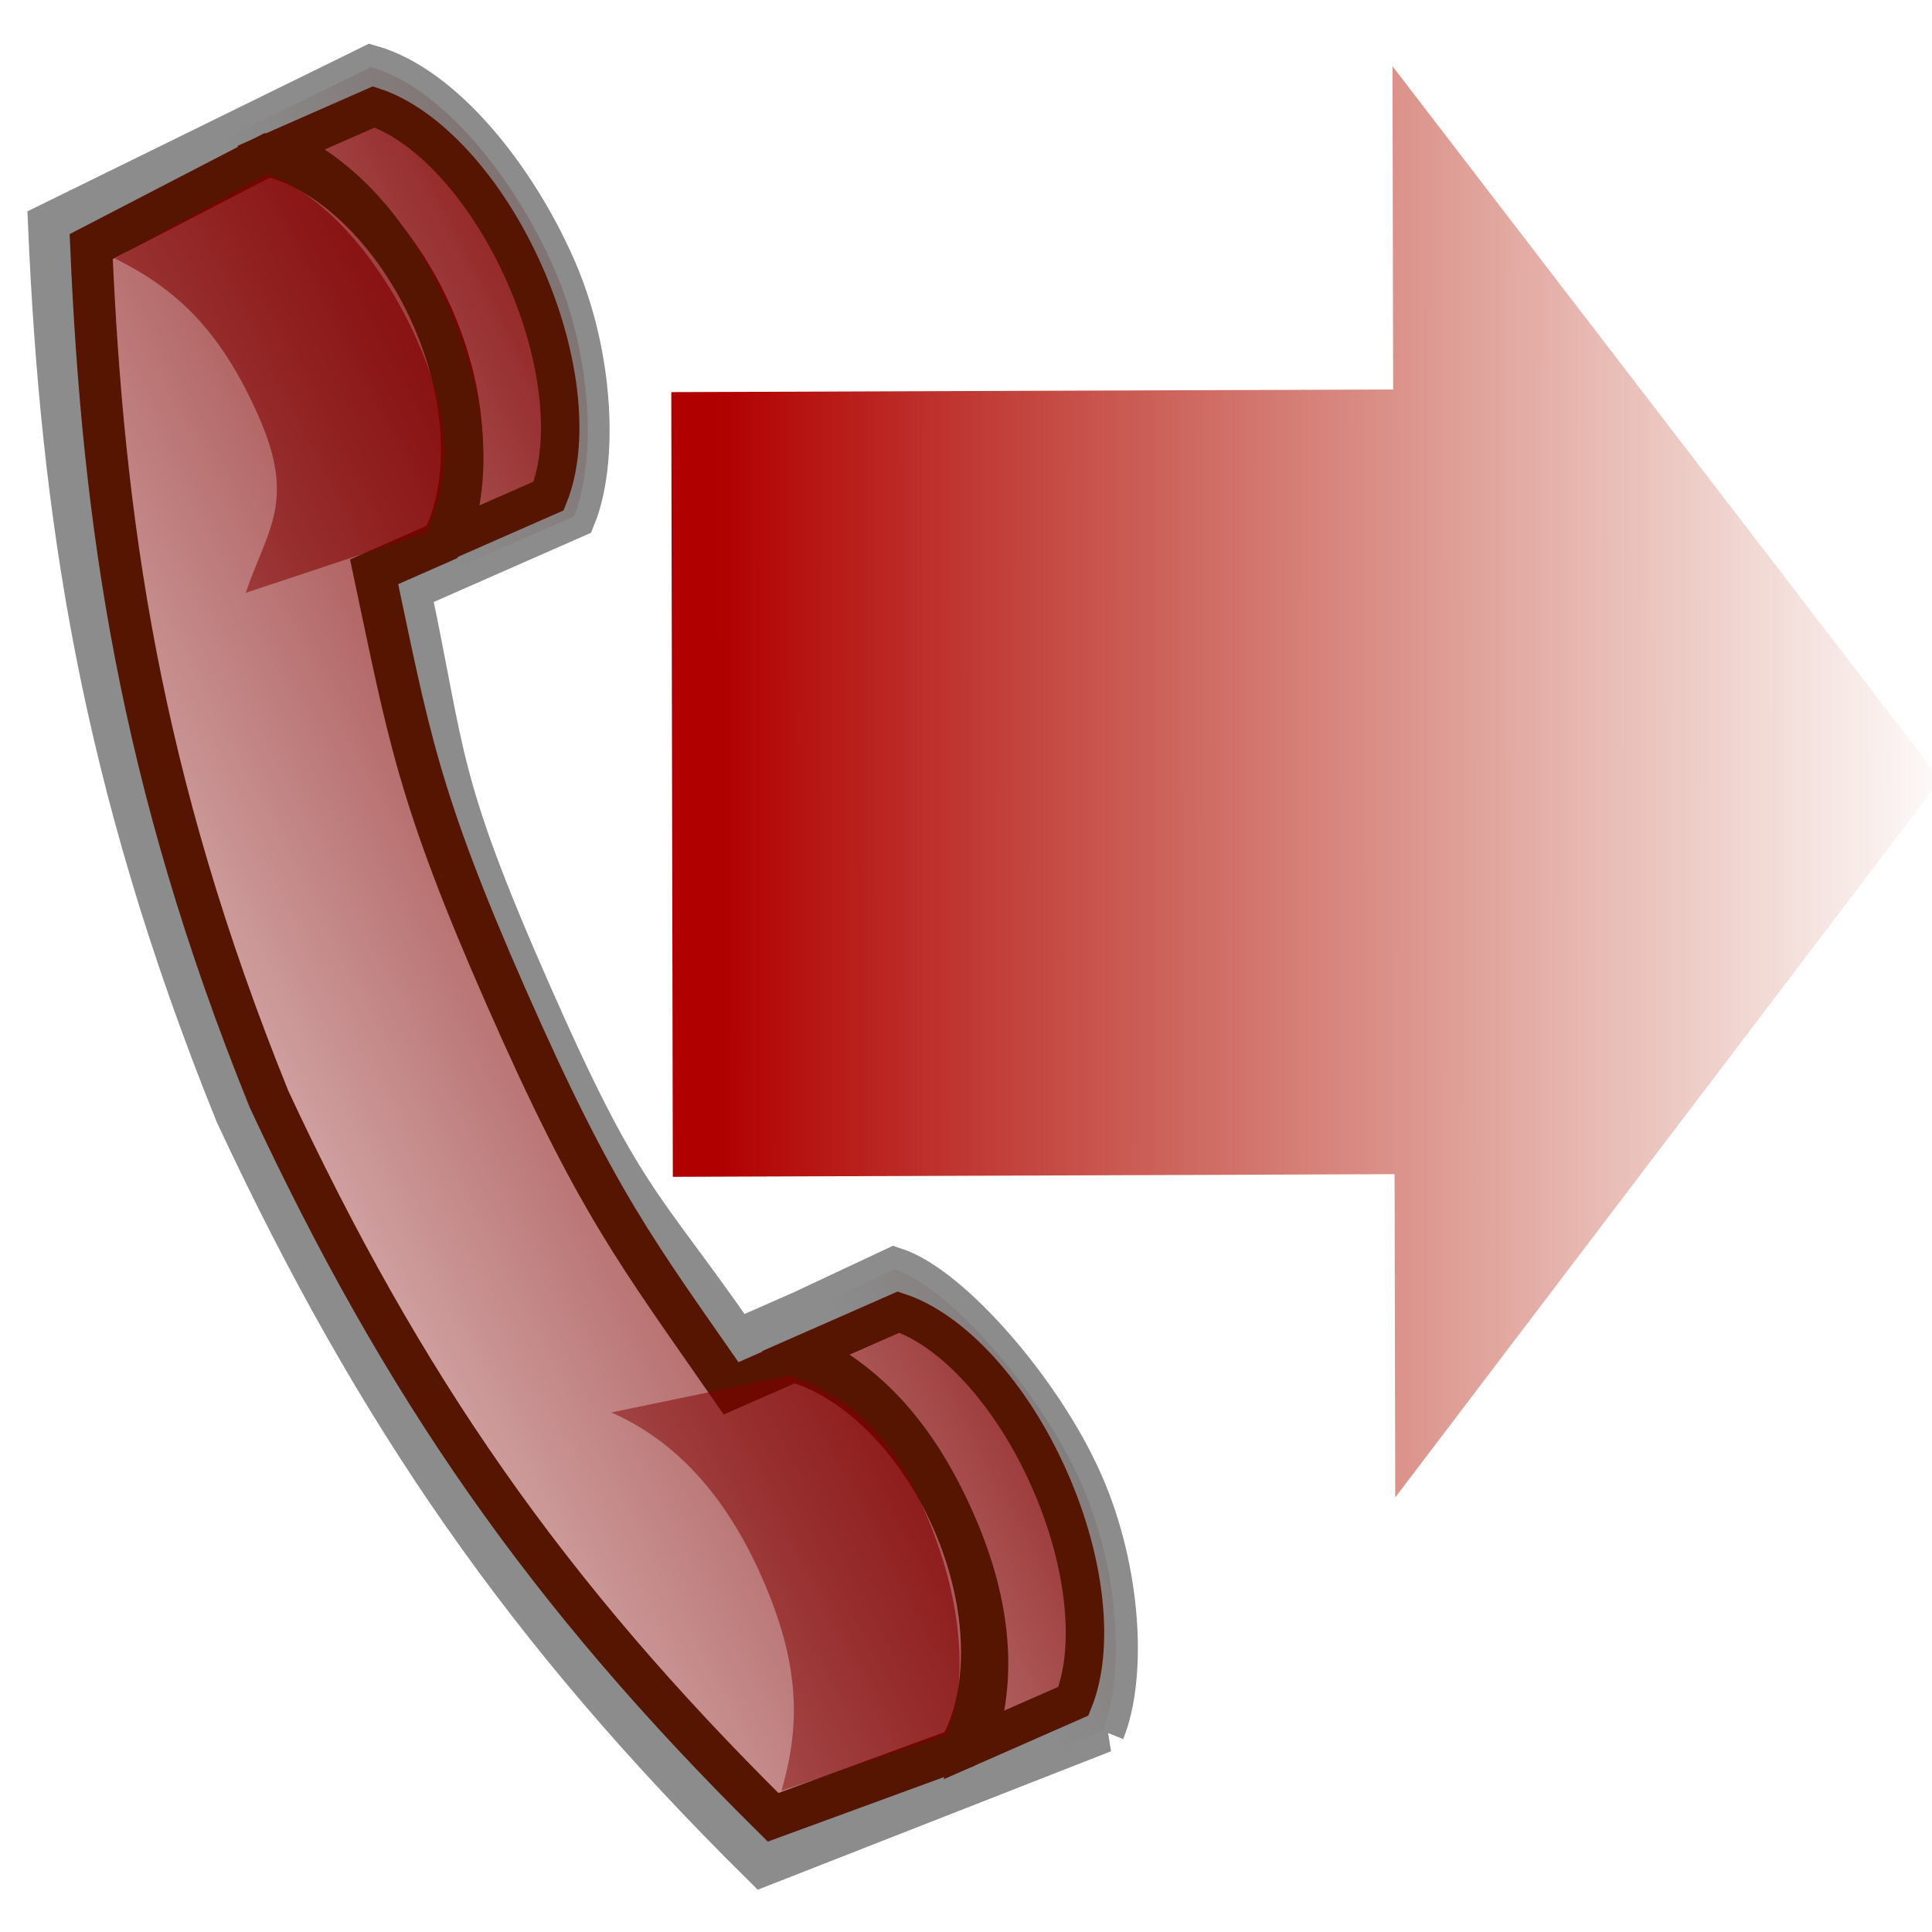
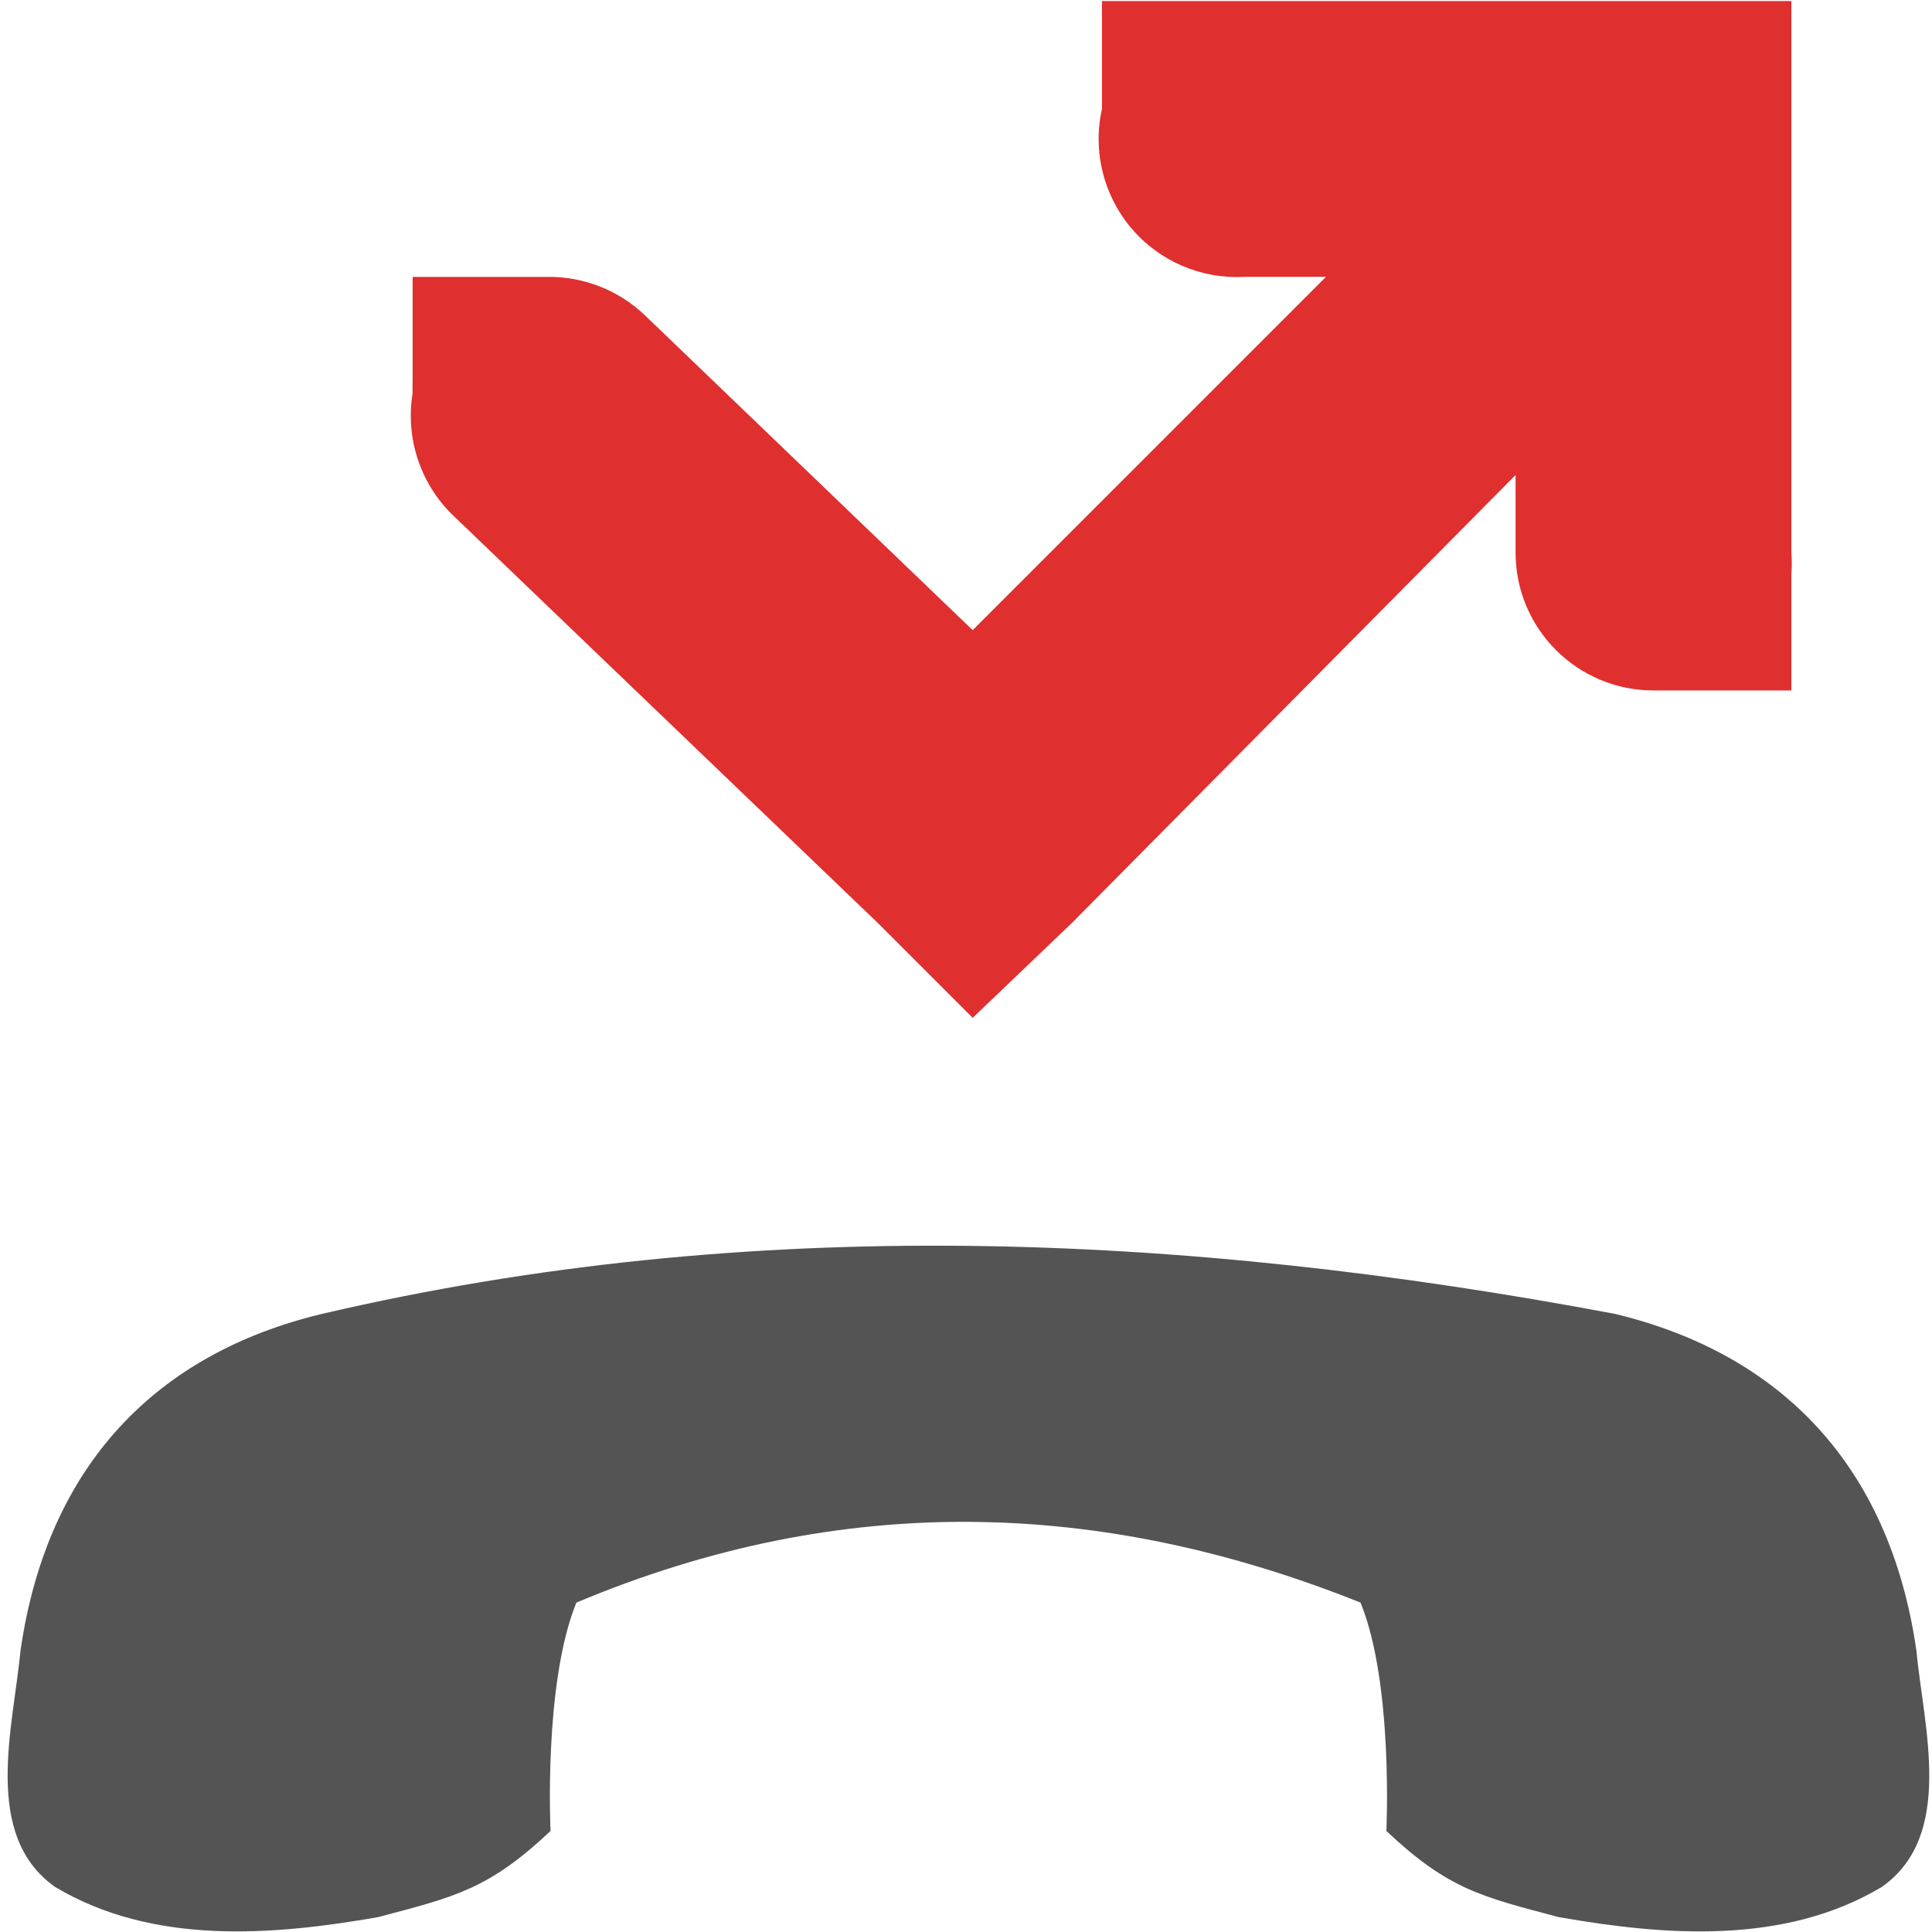
<svg xmlns="http://www.w3.org/2000/svg" xmlns:xlink="http://www.w3.org/1999/xlink" width="24" height="24" id="svg2" version="1.0">
  <defs id="defs4">
-     <linearGradient id="linearGradient3003">
-       <stop style="stop-color:#008000;stop-opacity:1;" offset="0" id="stop3005" />
-       <stop style="stop-color:#008000;stop-opacity:0;" offset="1" id="stop3007" />
-     </linearGradient>
-     <linearGradient id="linearGradient2607">
-       <stop style="stop-color:#008000;stop-opacity:1;" offset="0" id="stop2609" />
-       <stop style="stop-color:#008000;stop-opacity:0;" offset="1" id="stop2611" />
+     <linearGradient id="linearGradient2433">
+       <stop style="stop-color:#008000;stop-opacity:1;" offset="0" id="stop2435" />
+       <stop style="stop-color:#008000;stop-opacity:0;" offset="1" id="stop2437" />
    </linearGradient>
    <linearGradient id="linearGradient4269">
      <stop style="stop-color:#26b000;stop-opacity:1;" offset="0" id="stop4271" />
      <stop style="stop-color:#26b000;stop-opacity:0;" offset="1" id="stop4273" />
    </linearGradient>
    <linearGradient id="linearGradient4183">
      <stop id="stop4185" offset="0" style="stop-color:#26b000;stop-opacity:1;" />
      <stop id="stop4187" offset="1" style="stop-color:#145f00;stop-opacity:1;" />
    </linearGradient>
    <linearGradient id="linearGradient4167">
      <stop style="stop-color:#80000e;stop-opacity:1;" offset="0" id="stop4169" />
      <stop style="stop-color:#b00014;stop-opacity:0;" offset="1" id="stop4171" />
    </linearGradient>
-     <linearGradient xlink:href="#linearGradient2607" id="linearGradient2613" x1="8.75" y1="9.681" x2="26.544" y2="9.906" gradientUnits="userSpaceOnUse" gradientTransform="matrix(0.8461123,0,0,1,1.34482,-0.1767767)" />
-     <linearGradient xlink:href="#linearGradient3003" id="linearGradient3009" x1="29.82" y1="2.152" x2="-5.153" y2="5.929" gradientUnits="userSpaceOnUse" />
-     <linearGradient xlink:href="#linearGradient2500" id="linearGradient2506" x1="4.941" y1="16.529" x2="6.209" y2="-3.328" gradientUnits="userSpaceOnUse" />
-     <linearGradient id="linearGradient2500">
-       <stop style="stop-color:#800000;stop-opacity:1;" offset="0" id="stop2502" />
-       <stop style="stop-color:#800000;stop-opacity:0;" offset="1" id="stop2504" />
-     </linearGradient>
-     <linearGradient xlink:href="#linearGradient2500" id="linearGradient3949" gradientUnits="userSpaceOnUse" x1="4.941" y1="16.529" x2="6.209" y2="-3.328" />
-     <linearGradient xlink:href="#linearGradient2500" id="linearGradient3947" gradientUnits="userSpaceOnUse" x1="4.941" y1="16.529" x2="6.209" y2="-3.328" />
-     <linearGradient xlink:href="#linearGradient2500" id="linearGradient3933" gradientUnits="userSpaceOnUse" x1="4.941" y1="16.529" x2="6.209" y2="-3.328" />
-     <linearGradient xlink:href="#linearGradient2500" id="linearGradient3931" gradientUnits="userSpaceOnUse" x1="4.941" y1="16.529" x2="6.209" y2="-3.328" />
-     <linearGradient xlink:href="#linearGradient2500" id="linearGradient3945" gradientUnits="userSpaceOnUse" x1="4.941" y1="16.529" x2="6.209" y2="-3.328" />
-     <linearGradient xlink:href="#linearGradient2500" id="linearGradient3935" gradientUnits="userSpaceOnUse" x1="4.941" y1="16.529" x2="6.209" y2="-3.328" />
-     <linearGradient xlink:href="#linearGradient2500" id="linearGradient3937" gradientUnits="userSpaceOnUse" x1="4.941" y1="16.529" x2="6.209" y2="-3.328" />
-     <linearGradient xlink:href="#linearGradient2500" id="linearGradient3939" gradientUnits="userSpaceOnUse" x1="4.941" y1="16.529" x2="6.209" y2="-3.328" />
-     <linearGradient xlink:href="#linearGradient2500" id="linearGradient3941" gradientUnits="userSpaceOnUse" x1="4.941" y1="16.529" x2="6.209" y2="-3.328" />
-     <linearGradient xlink:href="#linearGradient2500" id="linearGradient3943" gradientUnits="userSpaceOnUse" x1="4.941" y1="16.529" x2="6.209" y2="-3.328" />
-     <linearGradient xlink:href="#linearGradient4357" id="linearGradient4275" x1="15.63" y1="22.874" x2="15.806" y2="6.677" gradientUnits="userSpaceOnUse" gradientTransform="matrix(-0.00983218,-1.15815,-1.15815,0.00983218,30.42148,27.71149)" />
-     <linearGradient id="linearGradient4357">
-       <stop id="stop4359" offset="0" style="stop-color:#b00000;stop-opacity:1" />
-       <stop id="stop4361" offset="1" style="stop-color:#b02100;stop-opacity:0" />
-     </linearGradient>
-     <linearGradient y2="23.248" x2="15.812" y1="6.096" x1="15.858" gradientTransform="matrix(-0.00241505,-1.247691,0.9051872,-0.00332885,3.437104,29.72616)" gradientUnits="userSpaceOnUse" id="linearGradient15230" xlink:href="#linearGradient4357" />
+     <linearGradient xlink:href="#linearGradient2433" id="linearGradient2439" x1="2.966" y1="-0.801" x2="32.578" y2="16.739" gradientUnits="userSpaceOnUse" />
  </defs>
  <g id="layer1">
-     <path style="fill:url(#linearGradient15230);fill-opacity:1;stroke:none" d="m 8.357,14.619 8.967,-0.033 0.008,4.016 6.772,-8.915 -6.806,-8.865 0.008,4.016 -8.967,0.033 0.019,9.748 z" id="rect4262-5" />
-     <g id="g2407" transform="matrix(0.5609049,-0.7649069,-0.7649069,-0.5609049,9.750289,27.9689)" style="fill:url(#linearGradient2506);fill-opacity:1">
-       <g transform="translate(14.73011,-3.435552)" id="g2364" style="fill:url(#linearGradient3949);fill-opacity:1">
-         <g id="g2446" transform="translate(7.945577,4.270765)" style="fill:url(#linearGradient3947);fill-opacity:1">
-           <g style="fill:url(#linearGradient3933);fill-opacity:1;stroke:#000000;stroke-opacity:0.45" transform="matrix(-0.4376782,-0.758081,0.7581751,-0.4377326,3.595269,30.82049)" id="g2181">
-             <path id="path2183" d="m 41.11,-0.418 c -0.604,0.623 -2.069,1.195 -3.517,1.195 -1.49,0 -3.478,-0.62 -4.06,-1.269 l 0.037,-1.51 0,-1.08 c -2.542,-0.495 -2.573,-0.745 -6.044,-0.745 -3.471,-6e-7 -3.695,0.253 -6.235,0.782 l 0,2.703 c -0.604,0.623 -2.069,1.22 -3.517,1.22 -1.49,0 -3.149,-0.443 -3.858,-1.294 l 0.224,-5.346 c 3.991,-1.554 7.892,-2.632 13.299,-2.794 4.948,0.108 8.821,0.853 13.448,2.682 l 0.224,5.458 z" style="fill:url(#linearGradient3931);fill-opacity:1;stroke:#000000;stroke-width:0.656;stroke-linejoin:miter;stroke-miterlimit:4;stroke-opacity:0.45;stroke-dasharray:none;stroke-dashoffset:0" />
-           </g>
-           <g transform="matrix(-0.4400595,-0.7622054,0.7622054,-0.4400595,-10.9173,27.83068)" id="g2451" style="fill:url(#linearGradient3945);fill-opacity:1">
-             <path style="fill:url(#linearGradient3935);fill-opacity:1;stroke:#561500;stroke-width:0.625;stroke-linejoin:miter;stroke-miterlimit:4;stroke-opacity:1;stroke-dasharray:none;stroke-dashoffset:0" d="M 16.1,4.594 C 10.946,4.748 7.226,5.8 3.422,7.281 l -0.188,2.946 c 0.55,0.745 1.779,1.281 3.188,1.281 1.369,0 2.554,-0.504 3.125,-1.219 l 0,-1.103 c 2.422,-0.505 3.315,-0.75 6.578,-0.75 3.355,10e-8 4.26,0.247 6.683,0.719 l 0,1.009 c 0.571,0.714 1.756,1.219 3.125,1.219 1.408,0 2.606,-0.536 3.156,-1.281 L 28.902,7.156 C 24.492,5.413 20.816,4.696 16.1,4.594 z" id="path2453" />
-             <path style="fill:url(#linearGradient3937);fill-opacity:1;stroke:#561500;stroke-width:0.572;stroke-linejoin:miter;stroke-miterlimit:4;stroke-opacity:1;stroke-dasharray:none;stroke-dashoffset:0" d="m 6.408,13.019 c 1.381,0 2.576,-0.409 3.152,-1.002 l 0,-1.586 c -0.737,0.678 -1.771,1.064 -3.152,1.064 -1.422,0 -2.419,-0.365 -3.195,-1.013 l 0,1.484 c 0.555,0.619 1.774,1.053 3.195,1.053 z" id="path2455" />
-             <path style="fill:url(#linearGradient3939);fill-opacity:1;stroke:#561500;stroke-width:0.572;stroke-linejoin:miter;stroke-miterlimit:4;stroke-opacity:1;stroke-dasharray:none;stroke-dashoffset:0" d="m 25.968,12.945 c 1.381,0 2.576,-0.409 3.152,-1.002 l 0,-1.586 c -0.737,0.678 -1.771,1.064 -3.152,1.064 -1.422,0 -2.419,-0.365 -3.195,-1.013 l 0,1.484 c 0.555,0.619 1.774,1.053 3.195,1.053 z" id="path2457" />
-             <path style="fill:url(#linearGradient3941);fill-opacity:1;stroke:none" d="m 6.682,11.158 c 1.381,0 2.071,-0.425 2.647,-1.018 L 9.064,7.31 c -0.737,0.678 -0.937,1.234 -2.319,1.234 -1.422,0 -2.246,-0.365 -3.021,-1.013 L 3.487,10.105 c 0.555,0.619 1.774,1.053 3.195,1.053 z" id="path2459" />
-             <path style="fill:url(#linearGradient3943);fill-opacity:1;stroke:none" d="m 25.634,11.055 c -1.381,0 -2.071,-0.425 -2.647,-1.018 L 22.418,7.378 c 0.737,0.678 1.771,1.064 3.152,1.064 1.422,0 2.246,-0.365 3.021,-1.013 l 0.237,2.574 c -0.555,0.619 -1.774,1.053 -3.195,1.053 z" id="path2461" />
-           </g>
-         </g>
-       </g>
-     </g>
+     <rect style="color:#bebebe;fill:none;stroke:none;stroke-width:1;marker:none;visibility:visible;display:inline;overflow:visible" id="rect44095-0-2" width="27.25" height="27.25" x="-25.687" y="-27.125" transform="scale(-1,-1)" />
+     <rect style="color:#bebebe;fill:none;stroke:none;stroke-width:1;marker:none;visibility:visible;display:inline;overflow:visible" id="rect44095-0" width="27.358" height="27.358" x="-1.68" y="-4.353" />
+     <rect y="-18.074" x="-1.68" height="27.402" width="27.402" id="rect44122-0" style="color:#bebebe;fill:none;stroke:none;stroke-width:1;marker:none;visibility:visible;display:inline;overflow:visible" />
+     <path style="fill:#545454;fill-opacity:1;stroke:none;display:inline;enable-background:new" d="m 4.002,16.321 c -2.059,0.493 -3.413,1.881 -3.746,4.175 -0.092,0.964 -0.48,2.303 0.428,2.944 1.213,0.725 2.696,0.606 4.014,0.375 0.961,-0.254 1.373,-0.347 2.141,-1.07 0,0 -0.089,-1.833 0.321,-2.837 3.307,-1.388 6.525,-1.286 9.741,0 0.41,1.003 0.321,2.837 0.321,2.837 0.768,0.724 1.179,0.816 2.141,1.07 1.318,0.231 2.801,0.35 4.014,-0.375 0.908,-0.64 0.52,-1.98 0.428,-2.944 -0.333,-2.294 -1.688,-3.681 -3.746,-4.175 -5.374,-1.012 -10.749,-1.24 -16.056,0 z" id="path44124-0" />
+     <path id="path44196-5" d="m 13.689,0.014 0,1.338 a 1.715,1.715 0 0 0 1.766,2.087 l 1.017,0 -4.389,4.389 -4.067,-3.907 A 1.722,1.722 0 0 0 6.785,3.44 l -0.214,0 -1.445,0 0,1.284 a 1.722,1.722 0 0 0 0,0.16 1.722,1.722 0 0 0 0.482,1.499 l 5.298,5.084 1.177,1.177 1.231,-1.177 5.513,-5.566 0,0.963 a 1.713,1.713 0 0 0 1.713,1.713 l 1.713,0 0,-1.445 a 1.713,1.713 0 0 0 0,-0.268 l 0,-5.138 0,-1.713 -1.713,0 -5.084,0 a 1.713,1.713 0 0 0 -0.053,0 l -1.713,0 z" style="font-size:xx-small;font-style:normal;font-variant:normal;font-weight:normal;font-stretch:normal;text-indent:0;text-align:start;text-decoration:none;line-height:normal;letter-spacing:normal;word-spacing:normal;text-transform:none;direction:ltr;block-progression:tb;writing-mode:lr-tb;text-anchor:start;baseline-shift:baseline;opacity:1;color:#bebebe;fill:#de2c2c;fill-opacity:0.984;fill-rule:nonzero;stroke:none;stroke-width:2;marker:none;visibility:visible;display:inline;overflow:visible;enable-background:accumulate;font-family:Sans;-inkscape-font-specification:Sans" />
  </g>
</svg>
